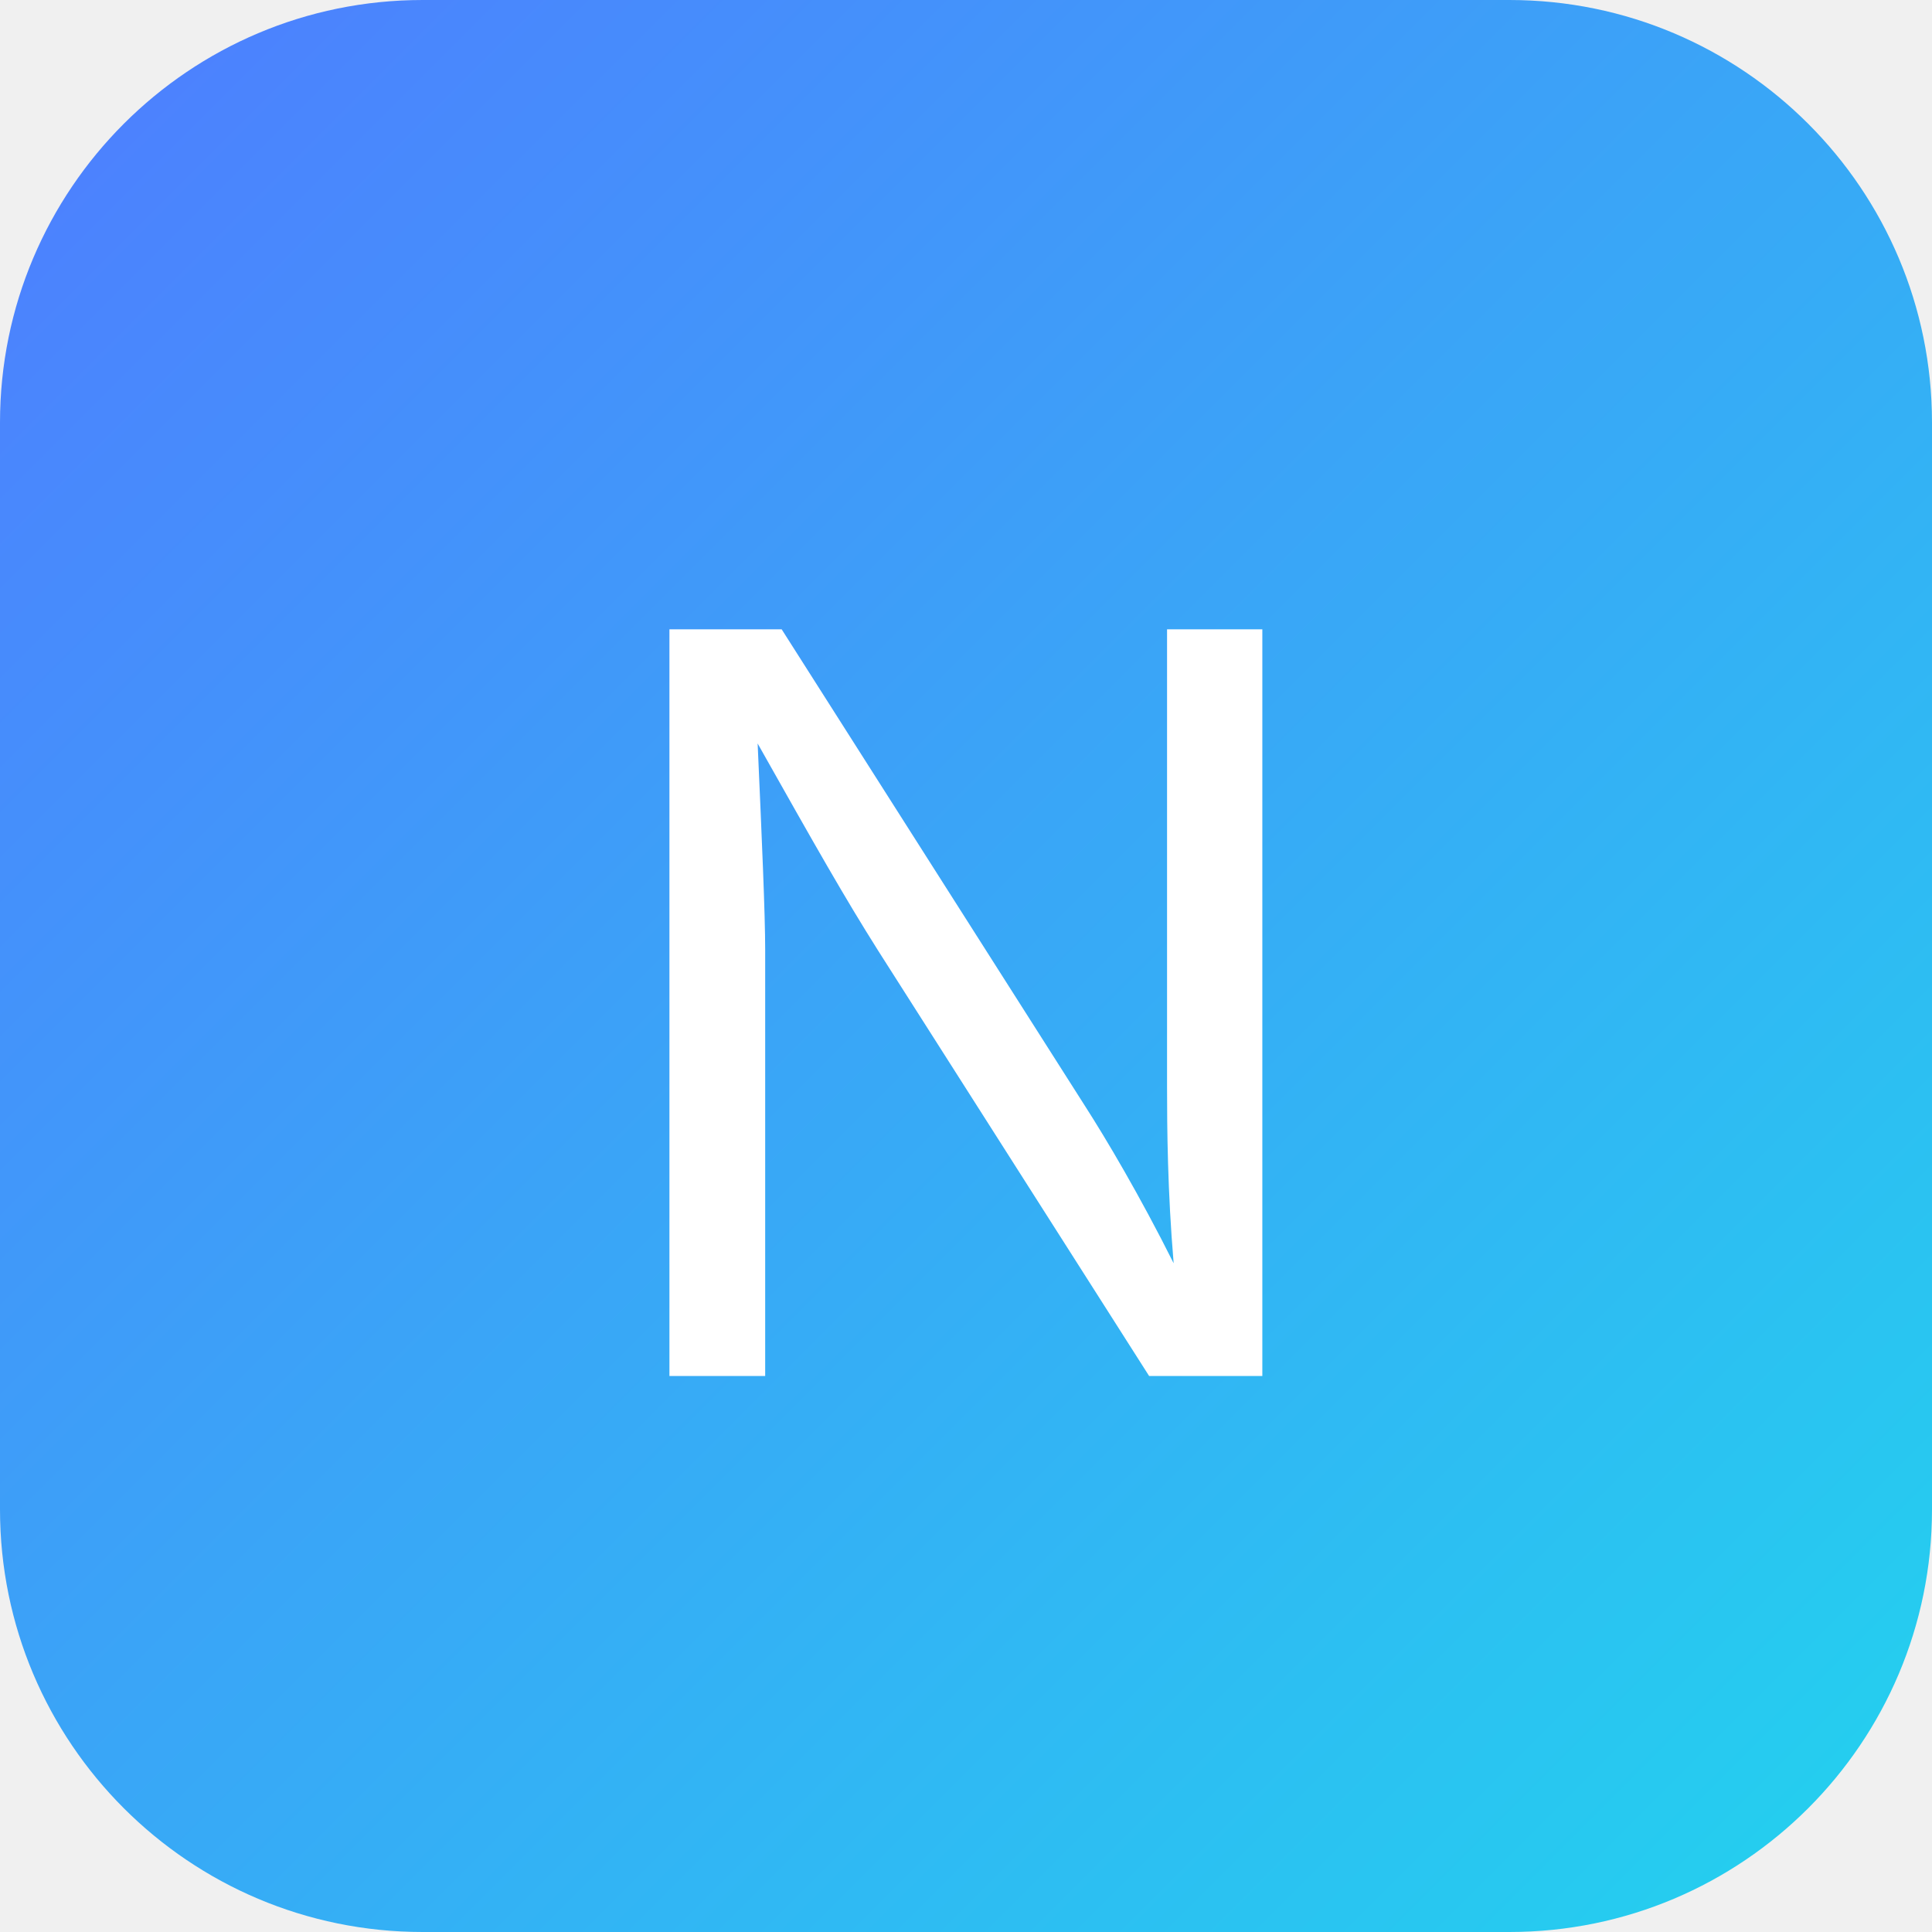
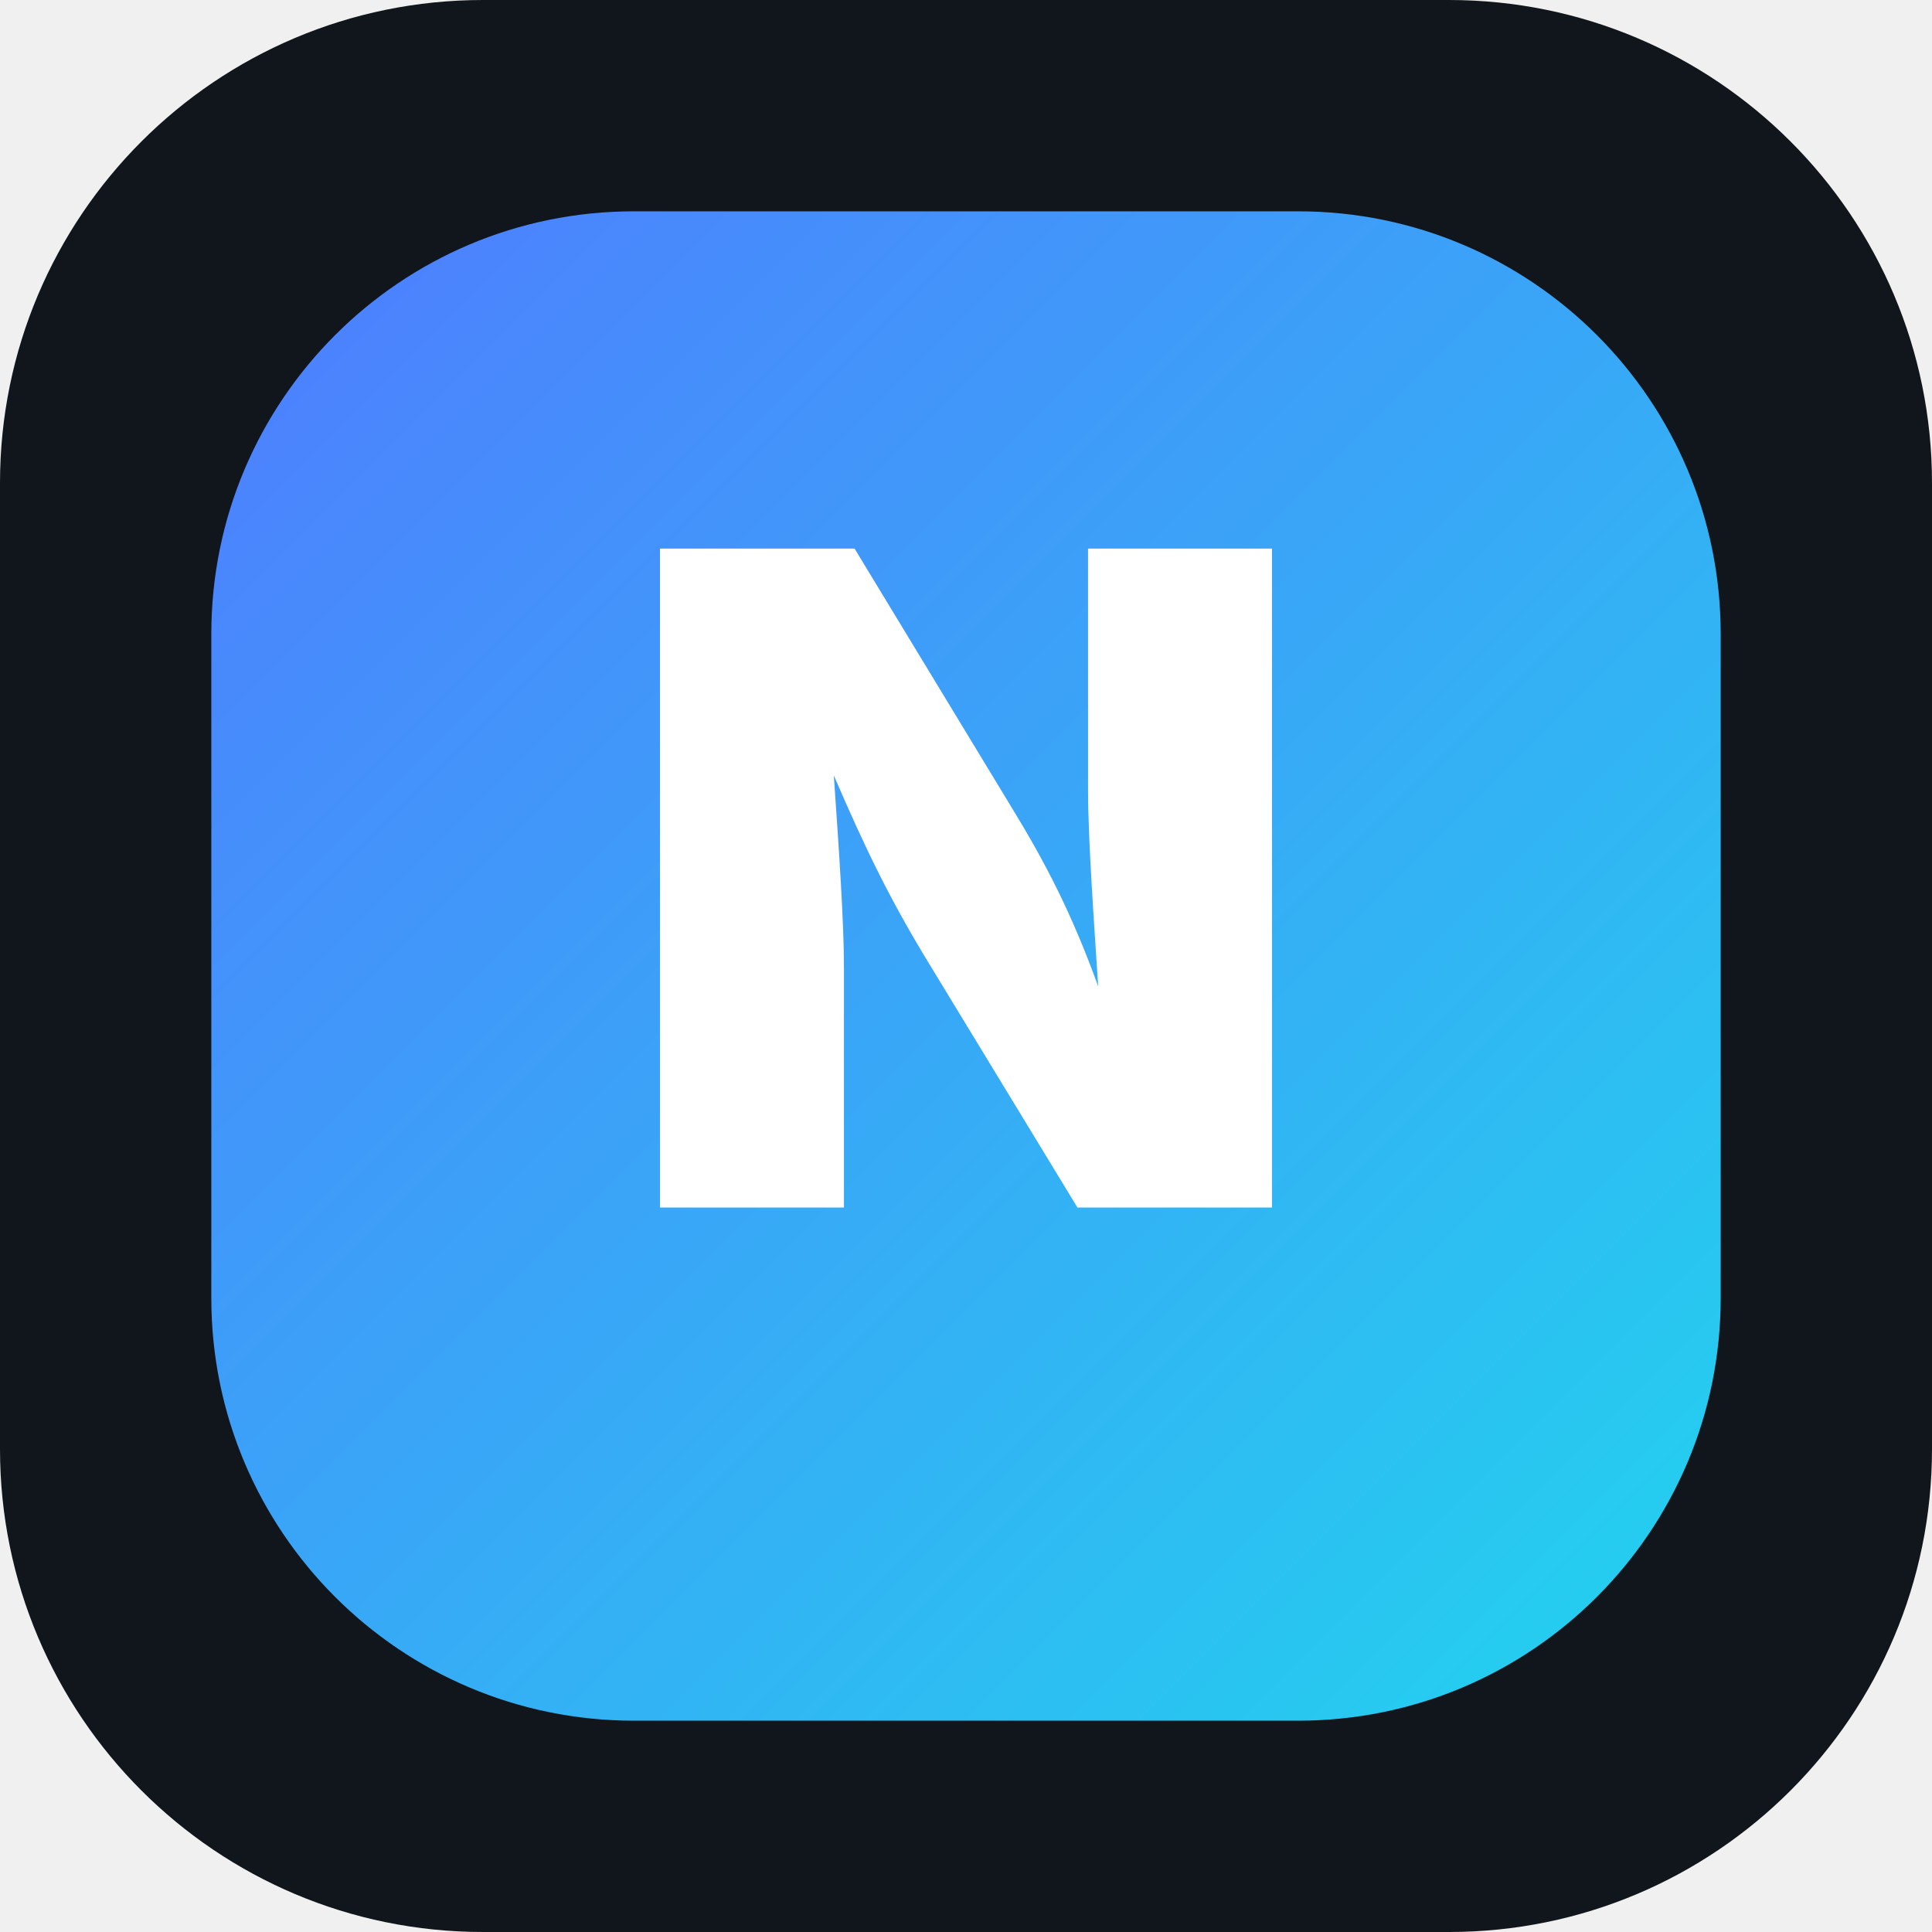
- <svg xmlns="http://www.w3.org/2000/svg" viewBox="0 0 64 64">
+ <svg xmlns="http://www.w3.org/2000/svg" width="256" height="256" viewBox="0 0 256 256">
  <defs>
-     <linearGradient id="g" x1="0" y1="0" x2="1" y2="1">
-       <stop offset="0%" stop-color="#4f7cff" />
-       <stop offset="100%" stop-color="#22d3ee" />
+     <linearGradient id="g" x1="0" x2="1" y1="0" y2="1">
+       <stop offset="0" stop-color="#4f7cff" />
+       <stop offset="1" stop-color="#22d3ee" />
    </linearGradient>
  </defs>
-   <rect width="64" height="64" rx="14" fill="url(#g)" />
-   <text x="50%" y="52%" text-anchor="middle" dominant-baseline="middle" font-size="34" font-family="Inter, Arial" fill="white">N</text>
+   <rect width="256" height="256" rx="64" fill="#11161c" />
+   <rect x="28" y="28" width="200" height="200" rx="56" fill="url(#g)" />
+   <text x="128" y="160" text-anchor="middle" font-size="120" font-family="Inter, Arial, sans-serif" fill="#ffffff" font-weight="900">N</text>
</svg>
